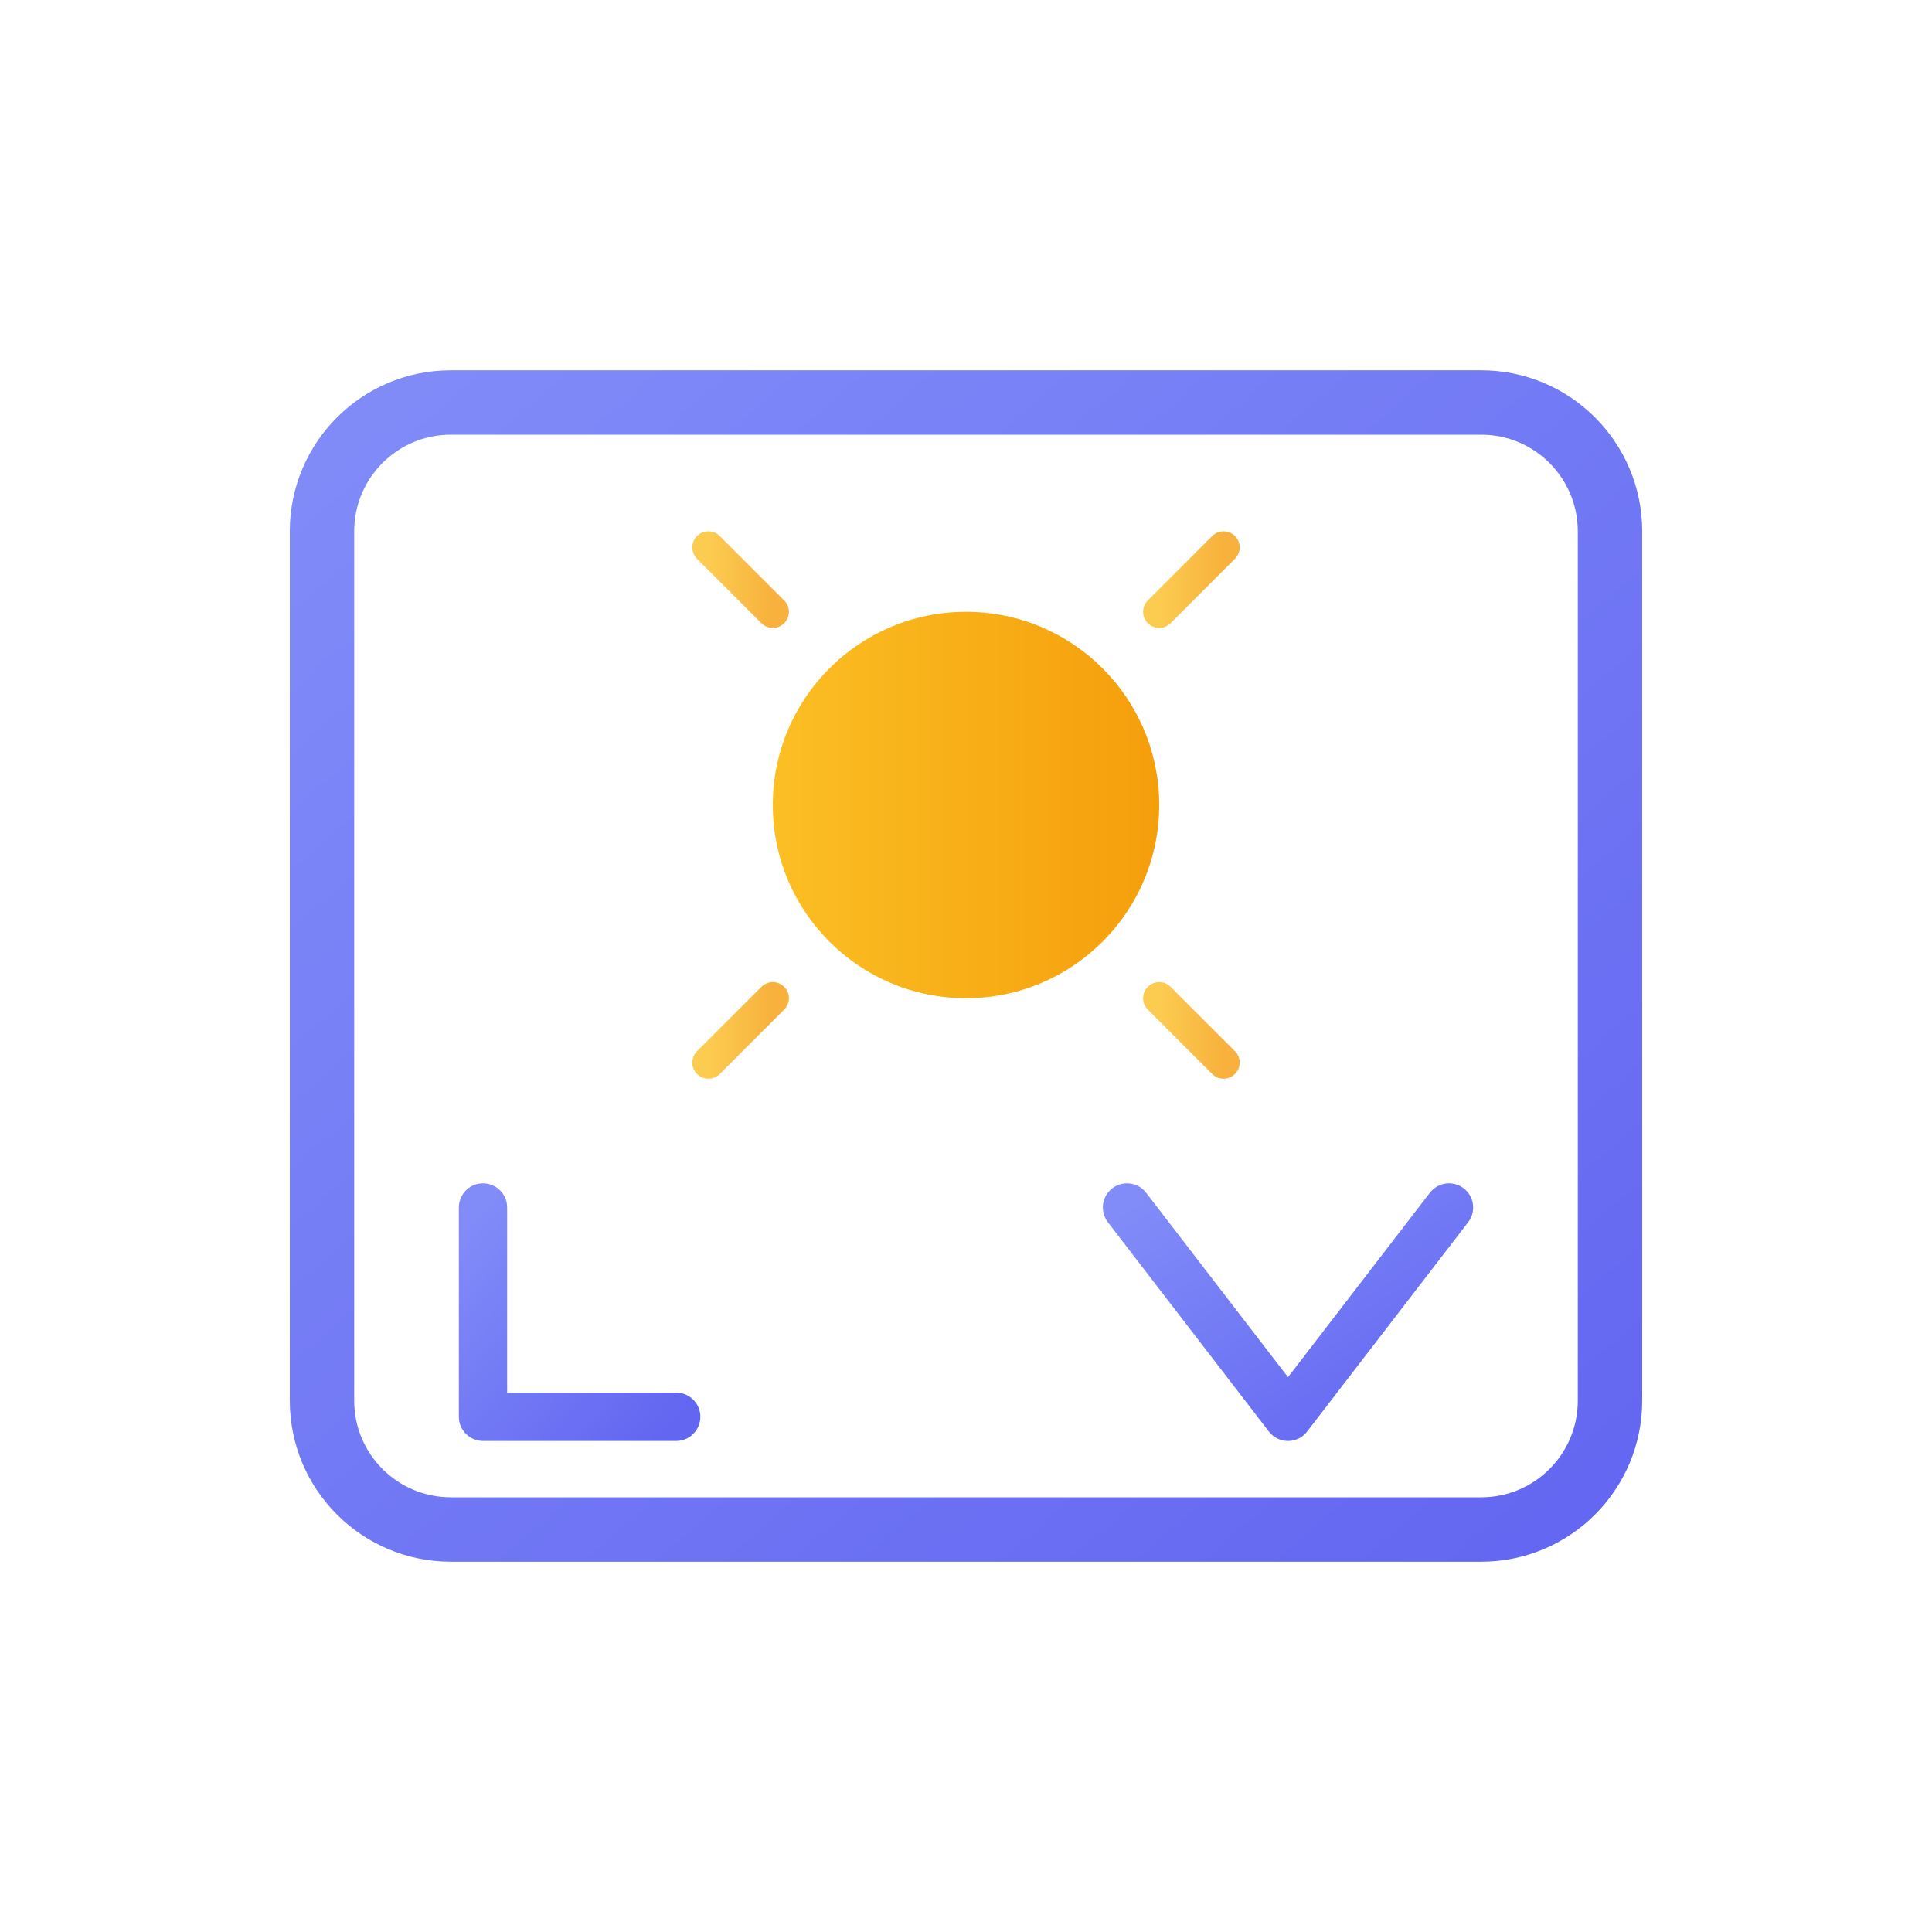
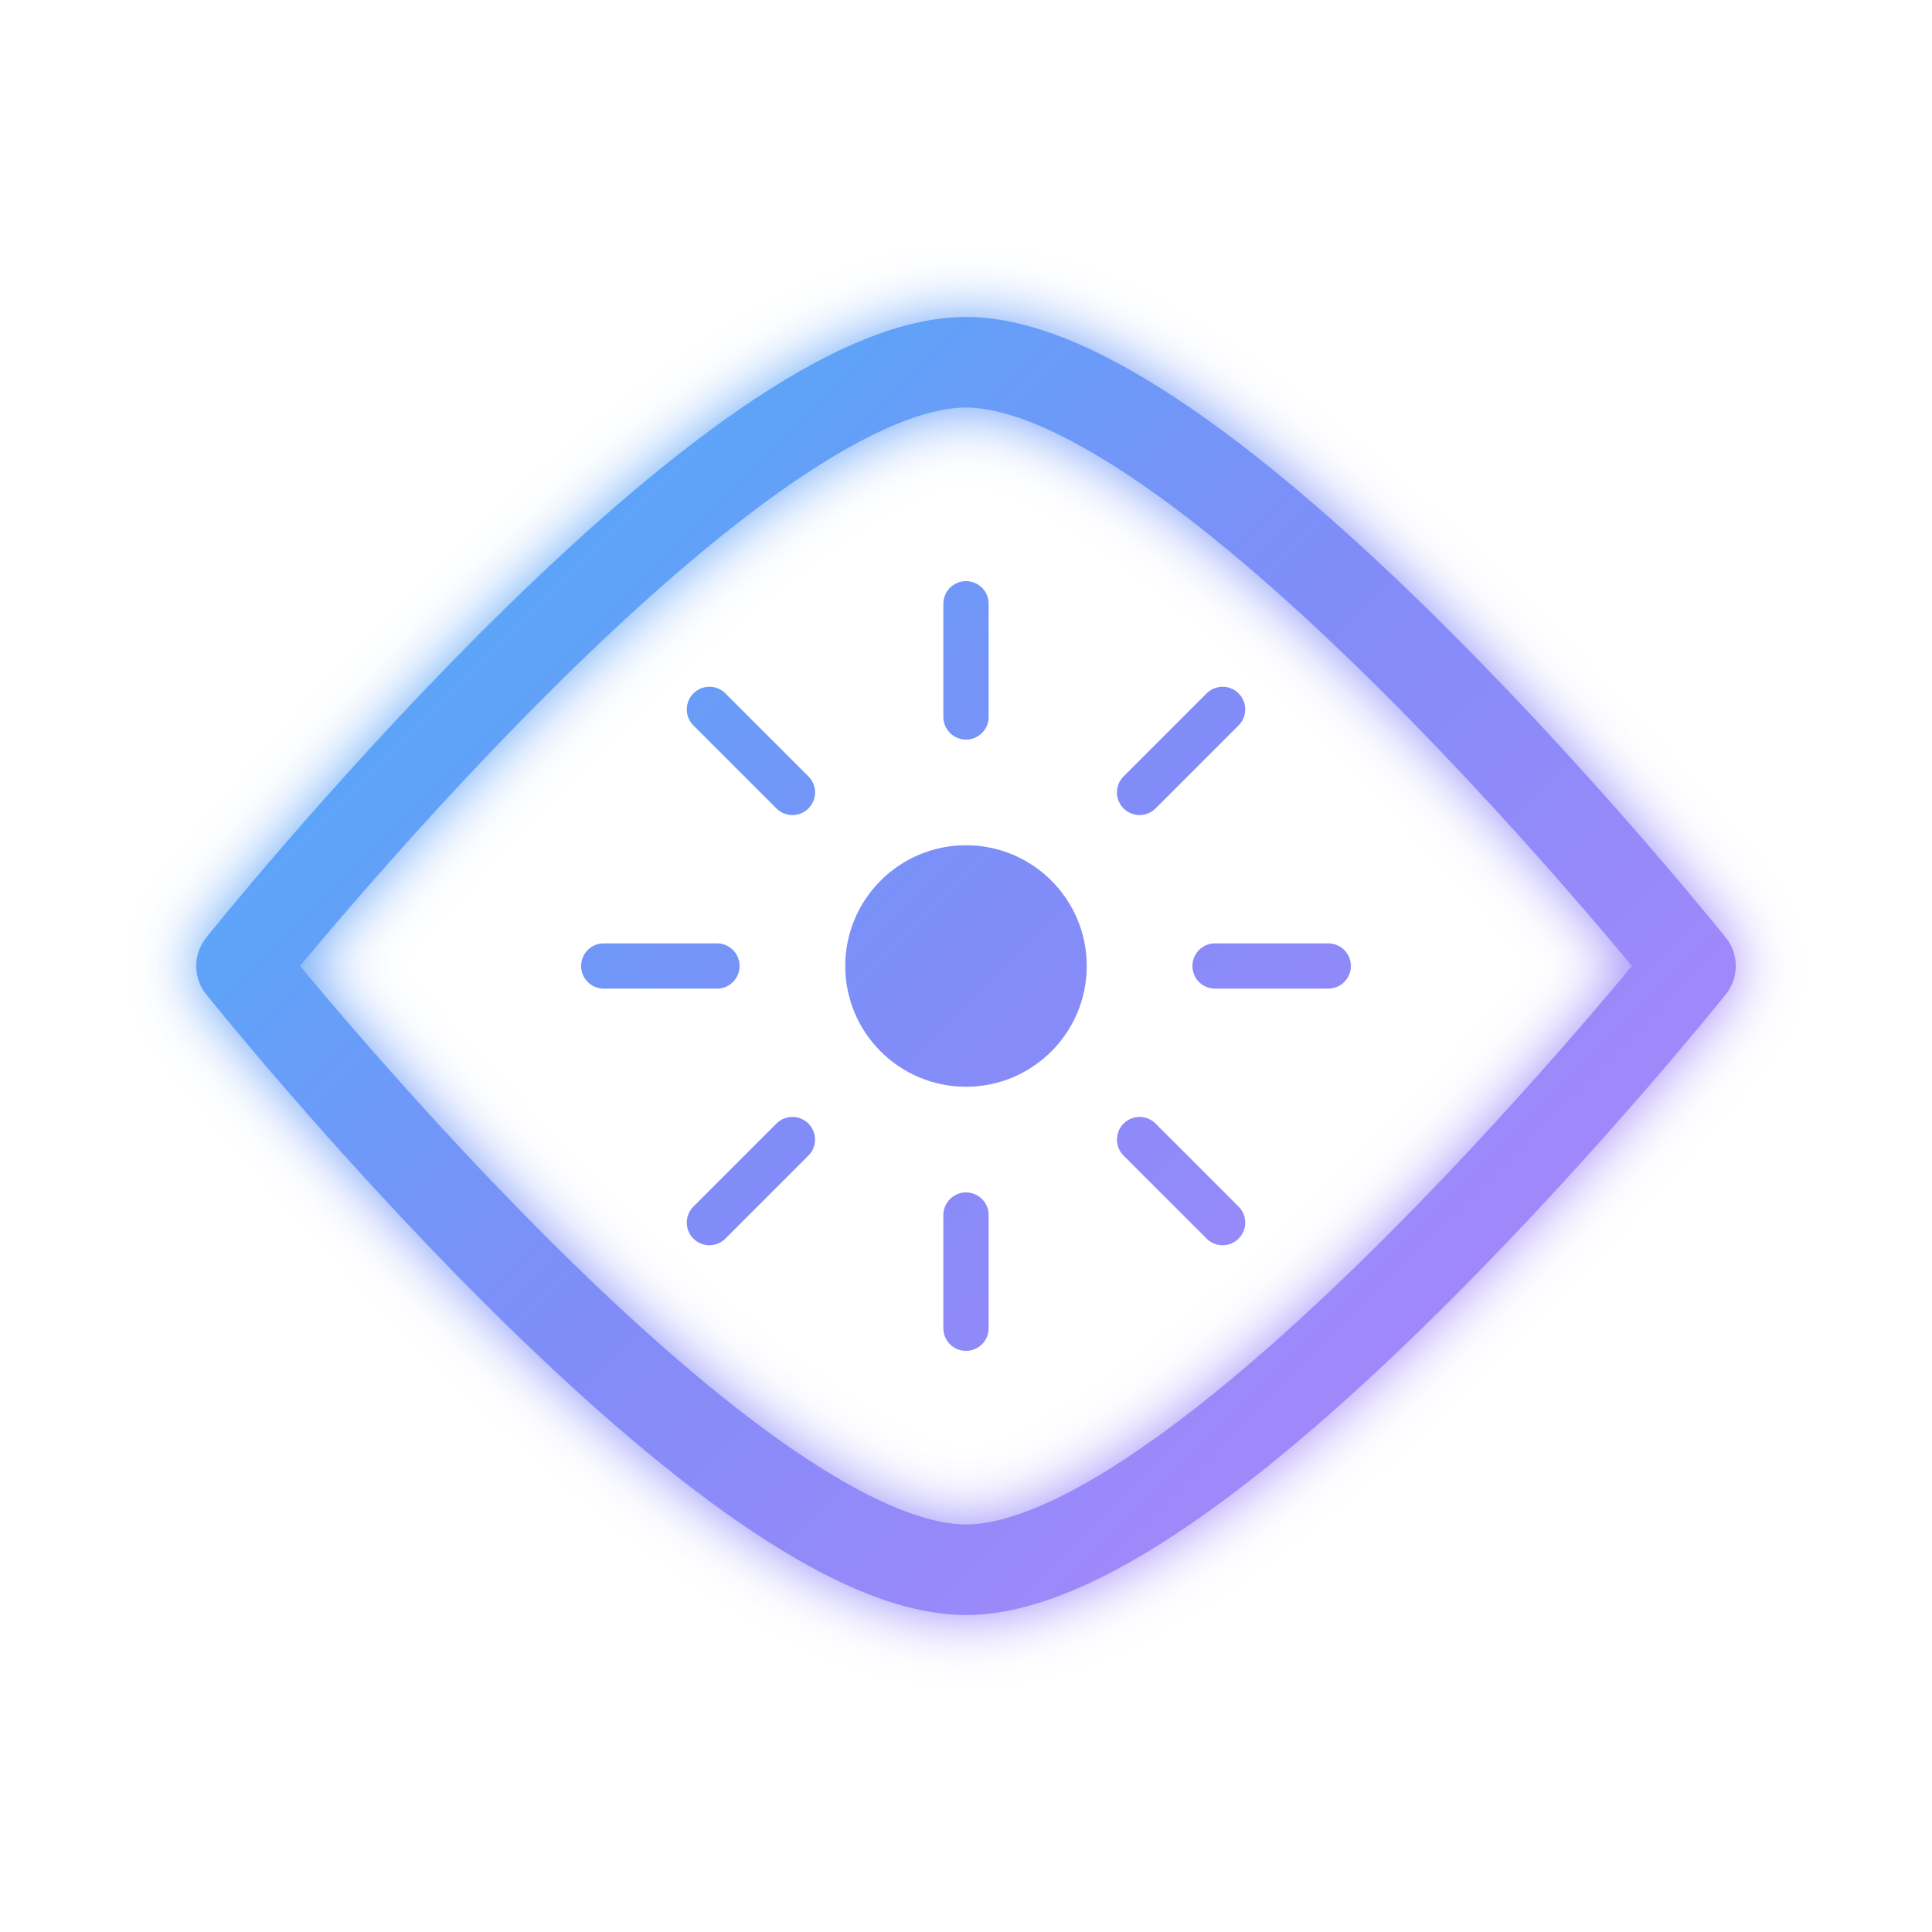
- <svg xmlns="http://www.w3.org/2000/svg" viewBox="0 0 120 120" width="120" height="120">
+ <svg xmlns="http://www.w3.org/2000/svg" width="256" height="256" viewBox="0 0 256 256" fill="none">
  <defs>
-     <linearGradient id="lightGradient" x1="0%" y1="0%" x2="100%" y2="100%">
-       <stop offset="0%" style="stop-color:#818cf8;stop-opacity:1" />
-       <stop offset="100%" style="stop-color:#6366f1;stop-opacity:1" />
+     <linearGradient id="mainGradient" x1="20" y1="20" x2="236" y2="236" gradientUnits="userSpaceOnUse">
+       <stop offset="0%" stop-color="#38bdf8" />
+       <stop offset="50%" stop-color="#818cf8" />
+       <stop offset="100%" stop-color="#c084fc" />
    </linearGradient>
-     <linearGradient id="accentGradient" x1="0%" y1="0%" x2="100%" y2="0%">
-       <stop offset="0%" style="stop-color:#fbbf24;stop-opacity:1" />
-       <stop offset="100%" style="stop-color:#f59e0b;stop-opacity:1" />
-     </linearGradient>
+     <filter id="glow" x="-20%" y="-20%" width="140%" height="140%">
+       <feGaussianBlur stdDeviation="4" result="blur" />
+       <feComposite in="SourceGraphic" in2="blur" operator="over" />
+     </filter>
  </defs>
-   <rect x="20" y="25" width="80" height="70" rx="8" ry="8" fill="none" stroke="url(#lightGradient)" stroke-width="4" />
-   <line x1="20" y1="65" x2="100" y2="65" stroke="url(#lightGradient)" stroke-width="2" opacity="0.5" />
-   <circle cx="60" cy="50" r="12" fill="url(#accentGradient)" />
-   <g stroke="url(#accentGradient)" stroke-width="2" stroke-linecap="round" opacity="0.8">
-     <line x1="60" y1="32" x2="60" y2="26" />
-     <line x1="72" y1="38" x2="76" y2="34" />
-     <line x1="78" y1="50" x2="84" y2="50" />
-     <line x1="72" y1="62" x2="76" y2="66" />
-     <line x1="48" y1="62" x2="44" y2="66" />
-     <line x1="42" y1="50" x2="36" y2="50" />
-     <line x1="48" y1="38" x2="44" y2="34" />
+   <path d="M32,128 C32,128 96,48 128,48 C160,48 224,128 224,128 C224,128 160,208 128,208 C96,208 32,128 32,128 Z" stroke="url(#mainGradient)" stroke-width="12" stroke-linecap="round" stroke-linejoin="round" fill="none" filter="url(#glow)" />
+   <g stroke="url(#mainGradient)" stroke-width="6" stroke-linecap="round">
+     <line x1="128" y1="80" x2="128" y2="95" />
+     <line x1="128" y1="176" x2="128" y2="161" />
+     <line x1="80" y1="128" x2="95" y2="128" />
+     <line x1="176" y1="128" x2="161" y2="128" />
+     <line x1="94" y1="94" x2="105" y2="105" />
+     <line x1="162" y1="94" x2="151" y2="105" />
+     <line x1="94" y1="162" x2="105" y2="151" />
+     <line x1="162" y1="162" x2="151" y2="151" />
  </g>
-   <path d="M30 75 L30 88 L42 88" fill="none" stroke="url(#lightGradient)" stroke-width="3" stroke-linecap="round" stroke-linejoin="round" />
-   <path d="M70 75 L80 88 L90 75" fill="none" stroke="url(#lightGradient)" stroke-width="3" stroke-linecap="round" stroke-linejoin="round" />
+   <circle cx="128" cy="128" r="16" fill="url(#mainGradient)" />
</svg>
